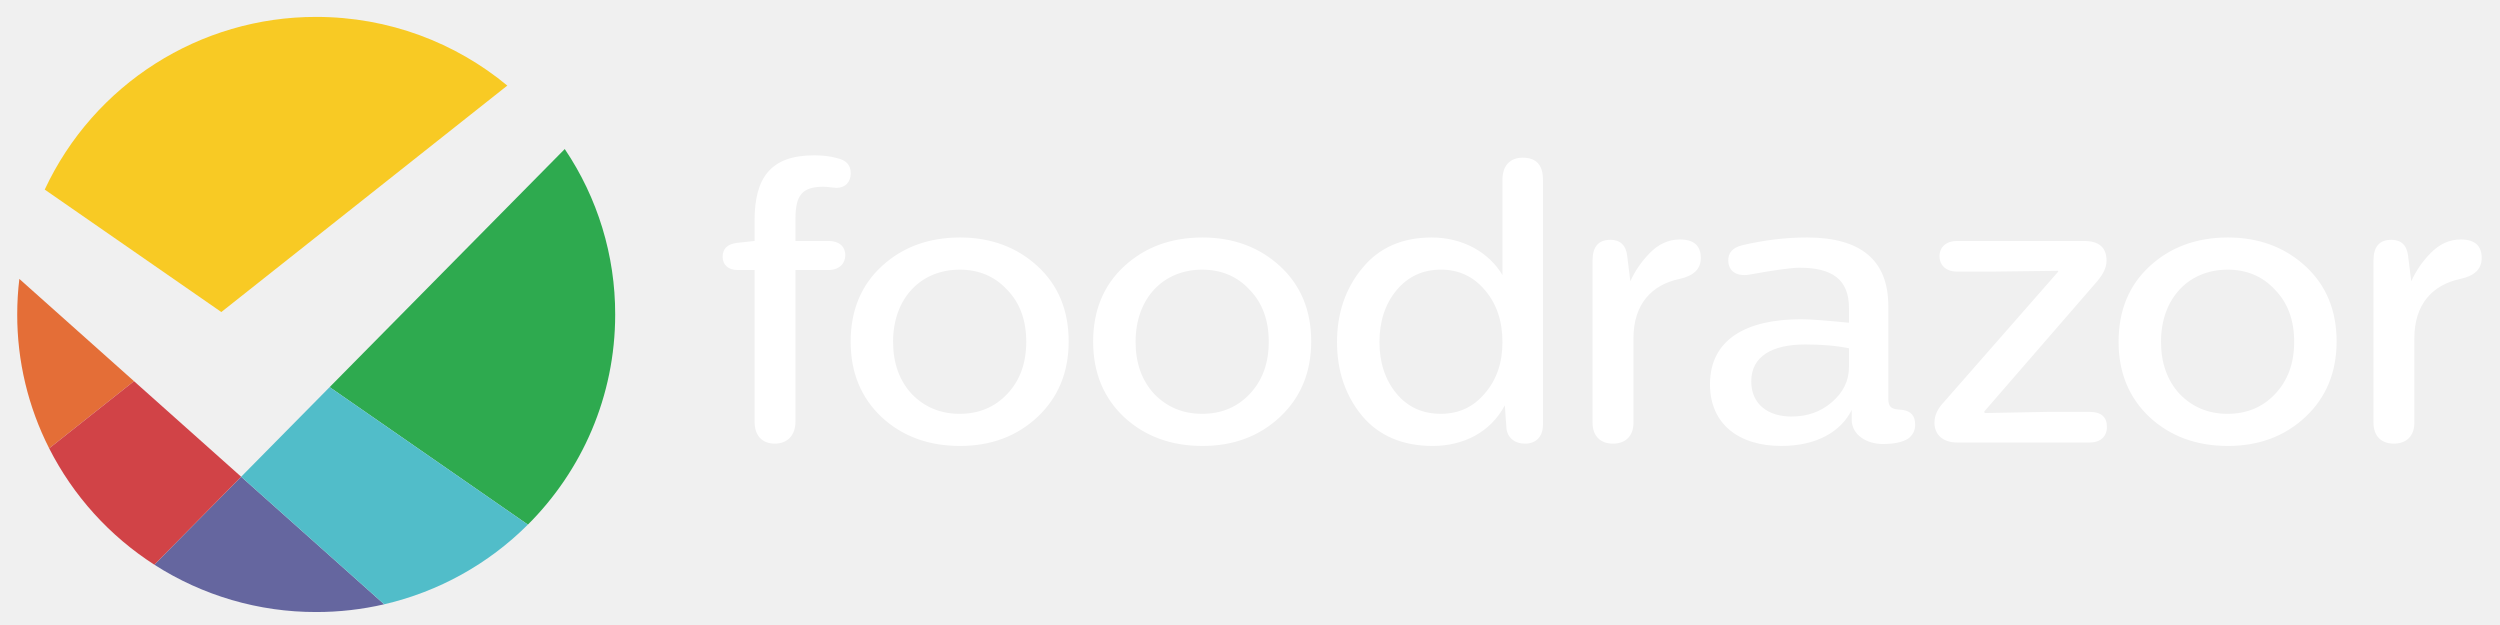
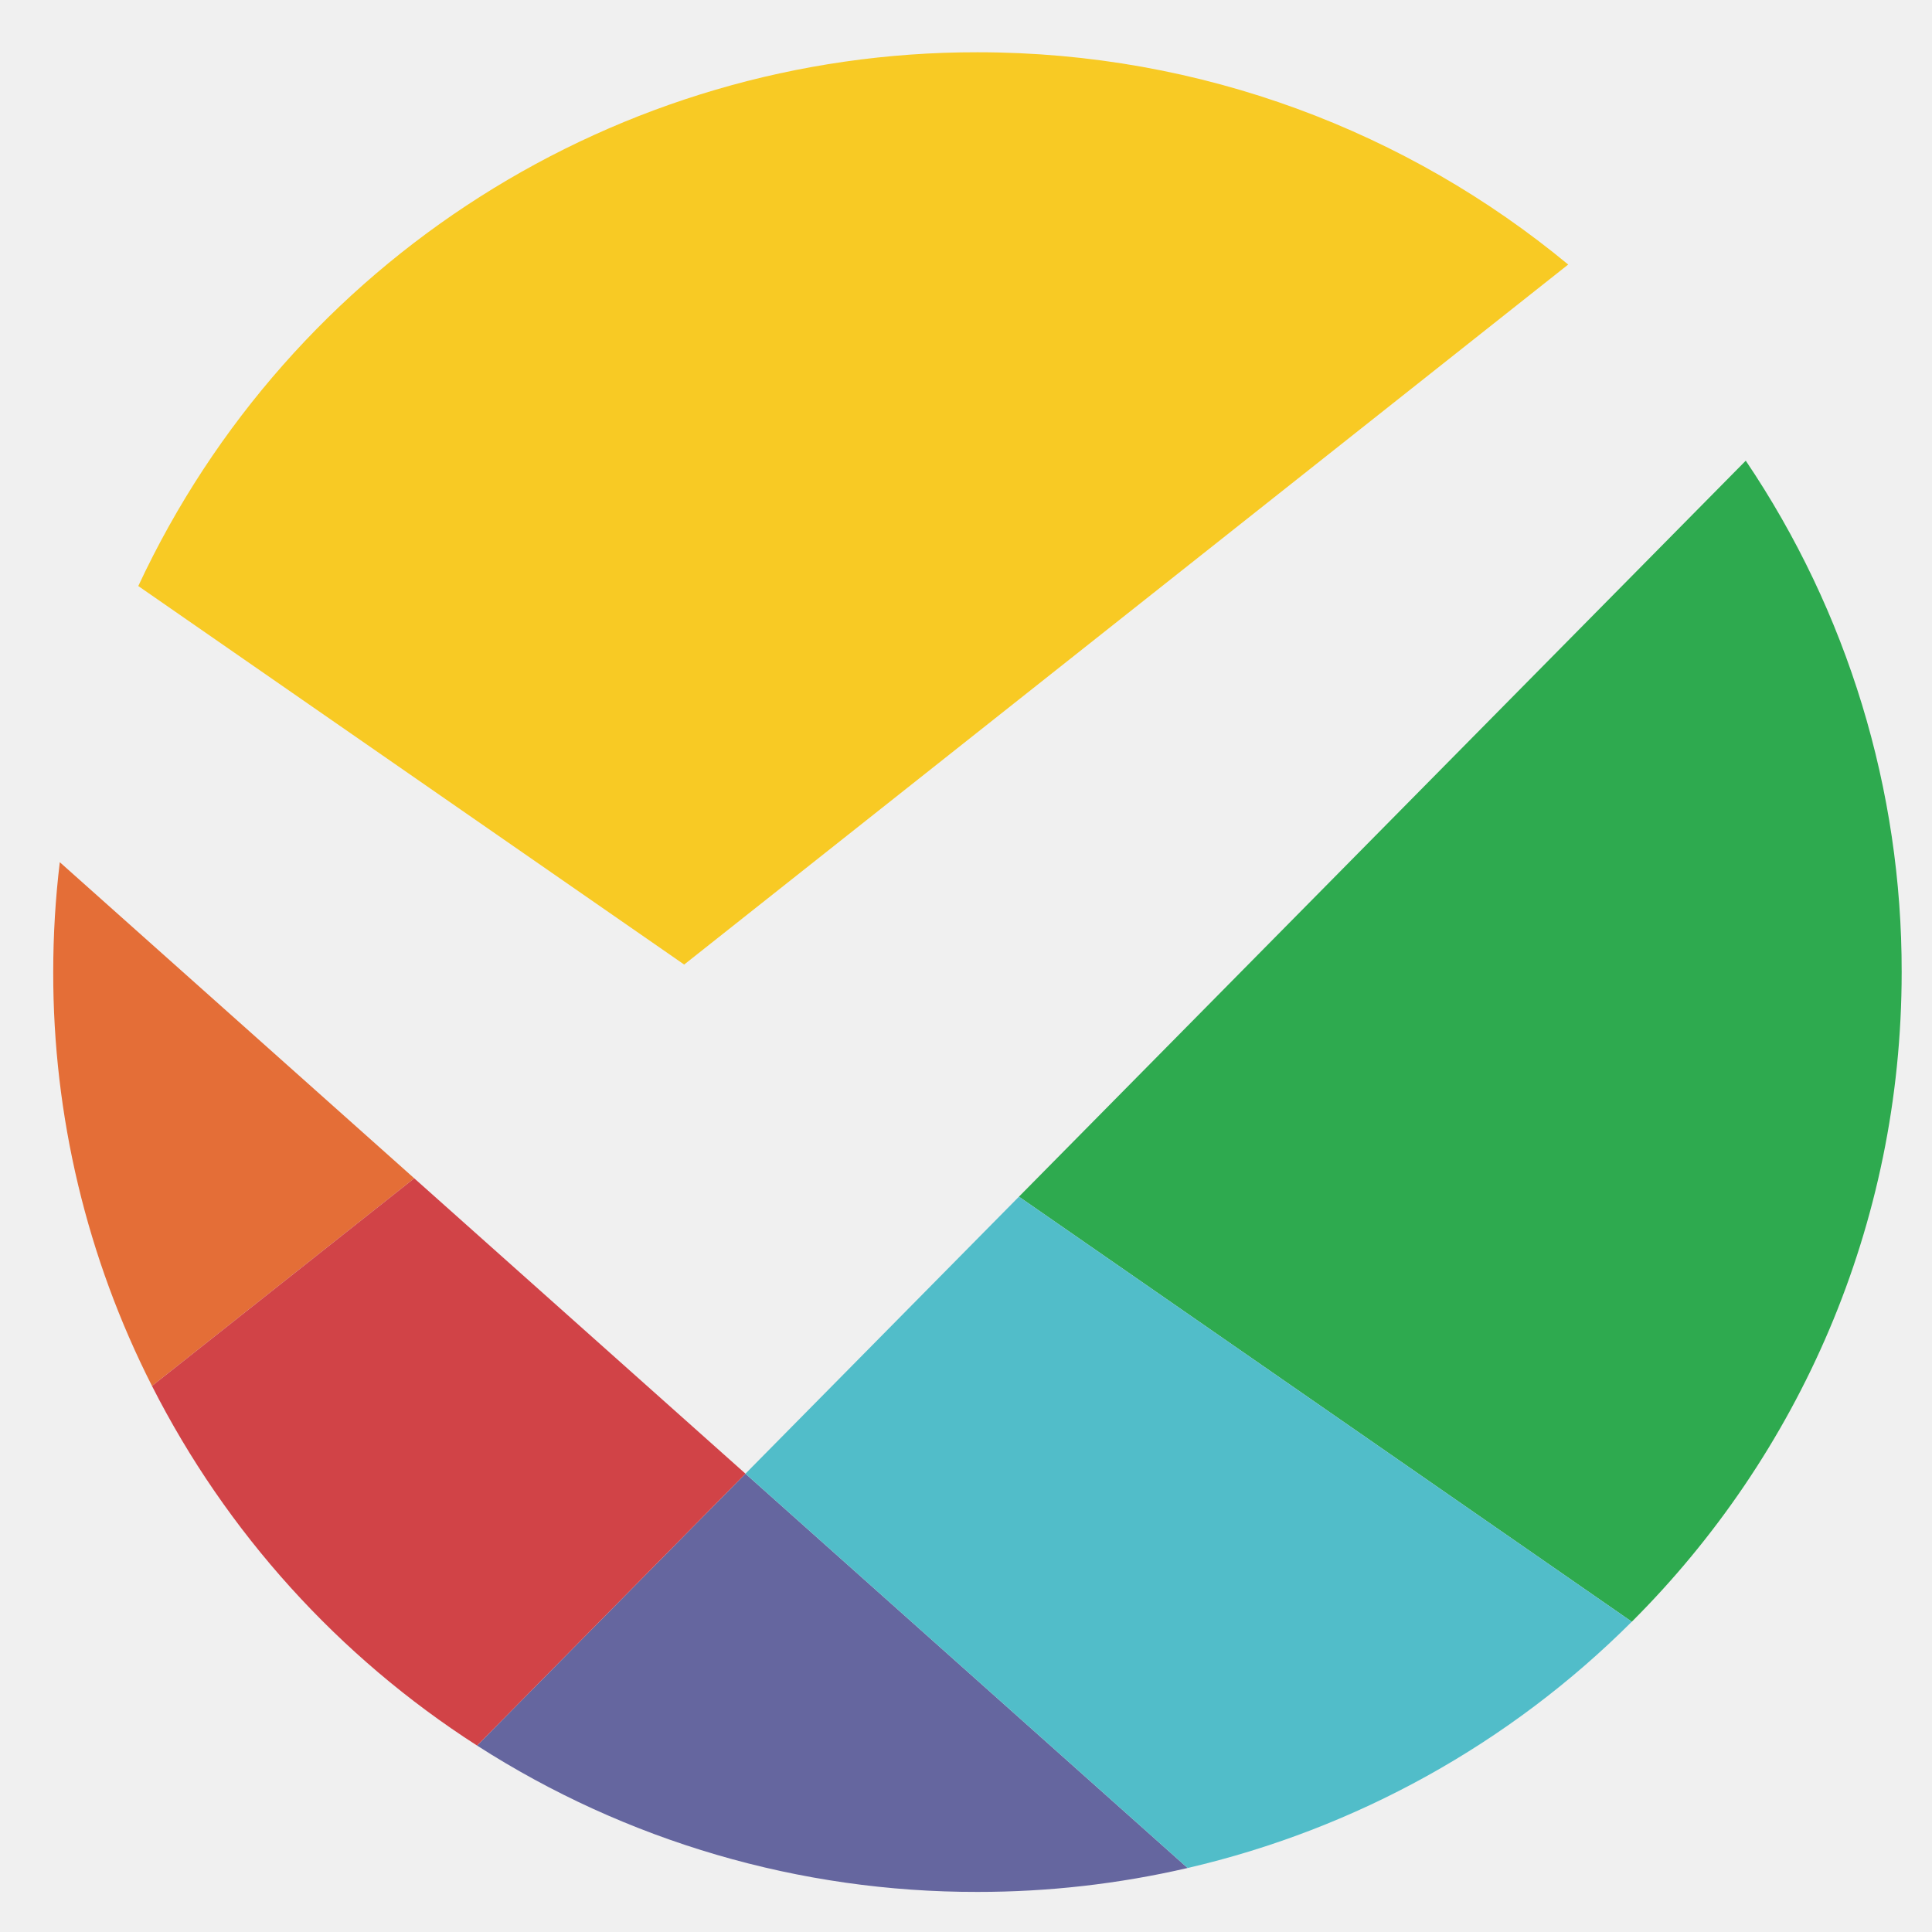
- <svg xmlns="http://www.w3.org/2000/svg" width="160" height="40" viewBox="0 0 160 40">
+ <svg xmlns="http://www.w3.org/2000/svg" width="40" height="40" viewBox="0 0 40 40">
  <g fill="none" fill-rule="evenodd">
-     <g fill="#ffffff">
-       <path d="M53.55 10.115c.599.124.898.448.898.969 0 .57-.35.94-.922.94-.126 0-.599-.073-.823-.073-1.37 0-1.793.545-1.793 2.058v1.413h2.118c.673 0 1.07.348 1.07.92 0 .52-.397.94-1.07.94H50.91v9.697c0 .918-.55 1.414-1.322 1.414-.798 0-1.295-.496-1.295-1.414V17.28h-1.097c-.599 0-.947-.347-.947-.842 0-.52.3-.817.922-.894l1.122-.123V14.11c0-2.755 1.046-4.169 3.813-4.169.522 0 .996.05 1.445.174M57.157 21.871c0 1.366.4 2.48 1.197 3.347.822.844 1.844 1.267 3.066 1.267 1.22 0 2.241-.423 3.04-1.267.82-.868 1.22-1.981 1.22-3.347 0-1.364-.4-2.479-1.22-3.323-.799-.867-1.82-1.29-3.04-1.29-2.493 0-4.263 1.834-4.263 4.613zm9.246-4.836c1.32 1.215 1.992 2.828 1.992 4.81 0 1.985-.672 3.597-1.992 4.838-1.322 1.24-2.991 1.858-4.96 1.858-2.018 0-3.688-.618-5.007-1.835-1.321-1.24-1.994-2.851-1.994-4.835 0-2.008.673-3.62 1.994-4.836 1.32-1.216 2.989-1.836 5.007-1.836 1.969 0 3.638.62 4.96 1.836zM72.677 21.871c0 1.366.399 2.48 1.196 3.347.822.844 1.843 1.267 3.065 1.267 1.22 0 2.242-.423 3.04-1.267.822-.868 1.222-1.981 1.222-3.347 0-1.364-.4-2.479-1.222-3.323-.798-.867-1.82-1.29-3.04-1.29-2.493 0-4.26 1.834-4.26 4.613zm9.245-4.836c1.322 1.215 1.995 2.828 1.995 4.81 0 1.985-.673 3.597-1.995 4.838-1.32 1.24-2.99 1.858-4.959 1.858-2.019 0-3.688-.618-5.009-1.835-1.321-1.24-1.993-2.851-1.993-4.835 0-2.008.672-3.62 1.993-4.836 1.32-1.216 2.99-1.836 5.01-1.836 1.967 0 3.637.62 4.958 1.836zM89.38 18.572c-.723.868-1.095 1.985-1.095 3.324 0 1.315.372 2.43 1.095 3.298.723.868 1.67 1.29 2.841 1.29 1.147 0 2.093-.447 2.815-1.315.749-.867 1.121-1.958 1.121-3.273 0-1.339-.372-2.456-1.12-3.324-.723-.868-1.67-1.315-2.816-1.315-1.171 0-2.118.447-2.84 1.315zm9.37-7.068v15.675c0 .77-.448 1.214-1.147 1.214-.673 0-1.17-.396-1.196-1.066l-.099-1.388c-.899 1.712-2.64 2.602-4.611 2.602-1.917 0-3.437-.644-4.508-1.908-1.073-1.291-1.62-2.878-1.62-4.737 0-1.86.547-3.449 1.62-4.737 1.071-1.314 2.567-1.96 4.434-1.96 1.993 0 3.663.943 4.534 2.406v-6.101c0-.918.5-1.412 1.298-1.412.87 0 1.295.471 1.295 1.412zM108.852 16.513c0 .695-.448 1.141-1.37 1.34-1.77.372-2.94 1.61-2.94 3.796v5.405c0 .87-.523 1.339-1.322 1.339-.772 0-1.296-.47-1.296-1.34V16.665c0-.868.374-1.317 1.146-1.317.624 0 .997.348 1.072 1.042l.2 1.613c.275-.62.671-1.216 1.22-1.785.574-.595 1.221-.892 1.945-.892.897 0 1.345.394 1.345 1.188M112.08 24.402c0 1.486 1.098 2.256 2.567 2.256 1.02 0 1.869-.297 2.592-.918.721-.62 1.096-1.364 1.096-2.257v-1.192c-.823-.173-1.77-.245-2.817-.245-2.068 0-3.437.742-3.437 2.356zm8.772-4.814v5.927c0 .696.373.67.922.721.523.074.797.373.797.943 0 .37-.15.668-.448.893-.349.223-.898.345-1.62.345-1.022 0-1.994-.57-1.994-1.562v-.619c-.673 1.365-2.217 2.305-4.51 2.305-2.69 0-4.56-1.387-4.56-3.941 0-2.877 2.318-4.169 5.832-4.169.548 0 1.568.076 3.064.225v-.944c0-1.883-1.147-2.577-3.165-2.577-.523 0-1.596.146-3.239.446-.822.123-1.295-.249-1.321-.868-.025-.52.273-.868.897-1.018 1.37-.323 2.74-.496 4.137-.496 3.463 0 5.208 1.465 5.208 4.389zM133.374 15.422c.97 0 1.444.423 1.444 1.264 0 .422-.2.845-.598 1.316l-7.226 8.333.026.1 4.01-.074h2.716c.724 0 1.097.322 1.097.966 0 .596-.4.993-1.097.993h-8.496c-.897 0-1.445-.498-1.445-1.266 0-.47.2-.893.598-1.314l7.326-8.359-.026-.049-4.112.05h-2.34c-.699 0-1.122-.398-1.122-.993 0-.57.423-.967 1.121-.967h8.124M138.305 21.871c0 1.366.397 2.48 1.196 3.347.822.844 1.844 1.267 3.064 1.267 1.222 0 2.243-.423 3.04-1.267.822-.868 1.222-1.981 1.222-3.347 0-1.364-.4-2.479-1.223-3.323-.796-.867-1.817-1.29-3.039-1.29-2.49 0-4.26 1.834-4.26 4.613zm9.244-4.836c1.321 1.215 1.994 2.828 1.994 4.81 0 1.985-.673 3.597-1.994 4.838-1.32 1.24-2.99 1.858-4.96 1.858-2.016 0-3.686-.618-5.007-1.835-1.322-1.24-1.993-2.851-1.993-4.835 0-2.008.671-3.62 1.993-4.836 1.32-1.216 2.99-1.836 5.008-1.836 1.969 0 3.638.62 4.959 1.836zM158.829 16.513c0 .695-.447 1.141-1.37 1.34-1.77.372-2.94 1.61-2.94 3.796v5.405c0 .87-.524 1.339-1.32 1.339-.773 0-1.296-.47-1.296-1.34V16.665c0-.868.373-1.317 1.145-1.317.624 0 .997.348 1.072 1.042l.2 1.613a6.135 6.135 0 0 1 1.22-1.785c.572-.595 1.22-.892 1.944-.892.898 0 1.345.394 1.345 1.188" />
-     </g>
    <path fill="#F8CA24" d="M32.468 5.477L14.165 19.97 2.863 12.133A19.148 19.148 0 0 1 20.238 1.082c4.65 0 8.914 1.652 12.23 4.395" />
    <path fill="#2EAA4F" d="M39.372 20.126c0 5.25-2.135 10.004-5.587 13.45l-12.689-8.8L36.144 9.538a18.877 18.877 0 0 1 3.228 10.588" />
    <path fill="#65669F" d="M24.589 38.675a19.237 19.237 0 0 1-4.35.495 19.105 19.105 0 0 1-10.362-3.03l5.557-5.629 9.155 8.164" />
    <path fill="#E46E37" d="M8.577 24.396l-5.43 4.299a18.864 18.864 0 0 1-2.045-8.57c0-.77.046-1.529.136-2.274l7.339 6.545" />
    <path fill="#D14347" d="M15.434 30.511L9.877 36.14a19.14 19.14 0 0 1-6.73-7.445l5.43-4.299 6.857 6.115" />
    <path fill="#51BDC9" d="M33.785 33.575a19.13 19.13 0 0 1-9.196 5.1l-9.155-8.164 5.662-5.735 12.689 8.8" />
  </g>
</svg>
